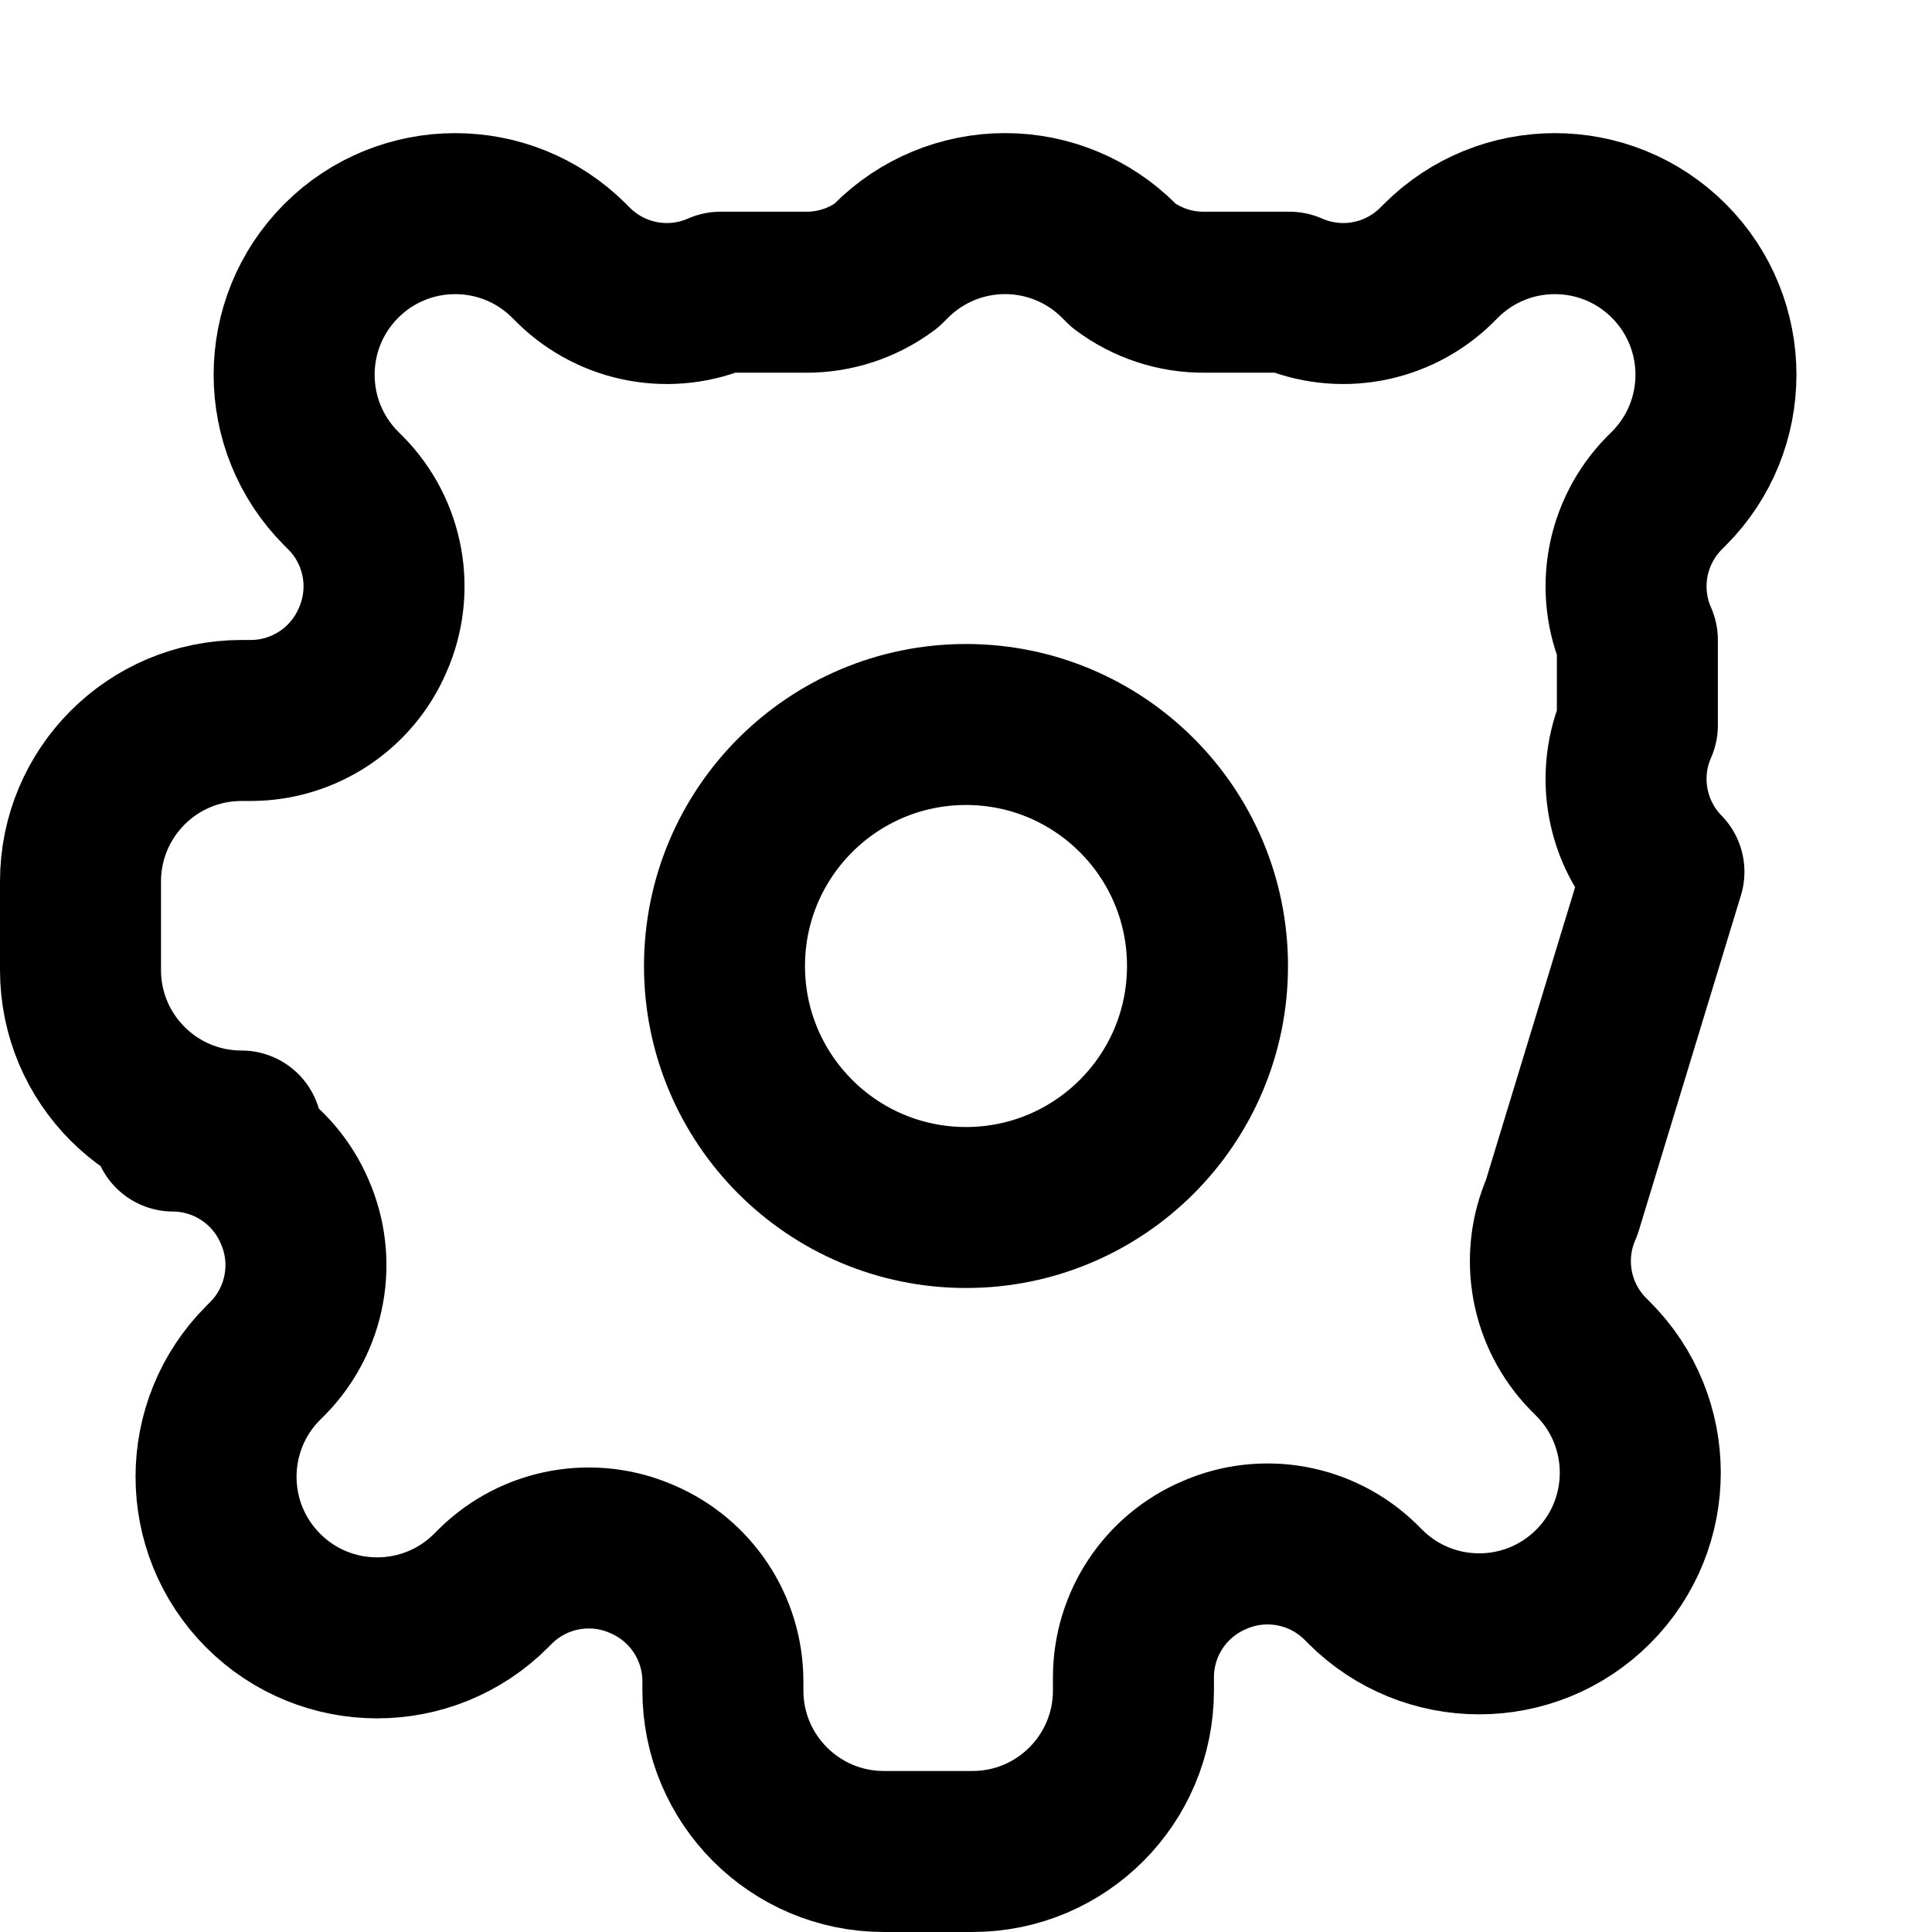
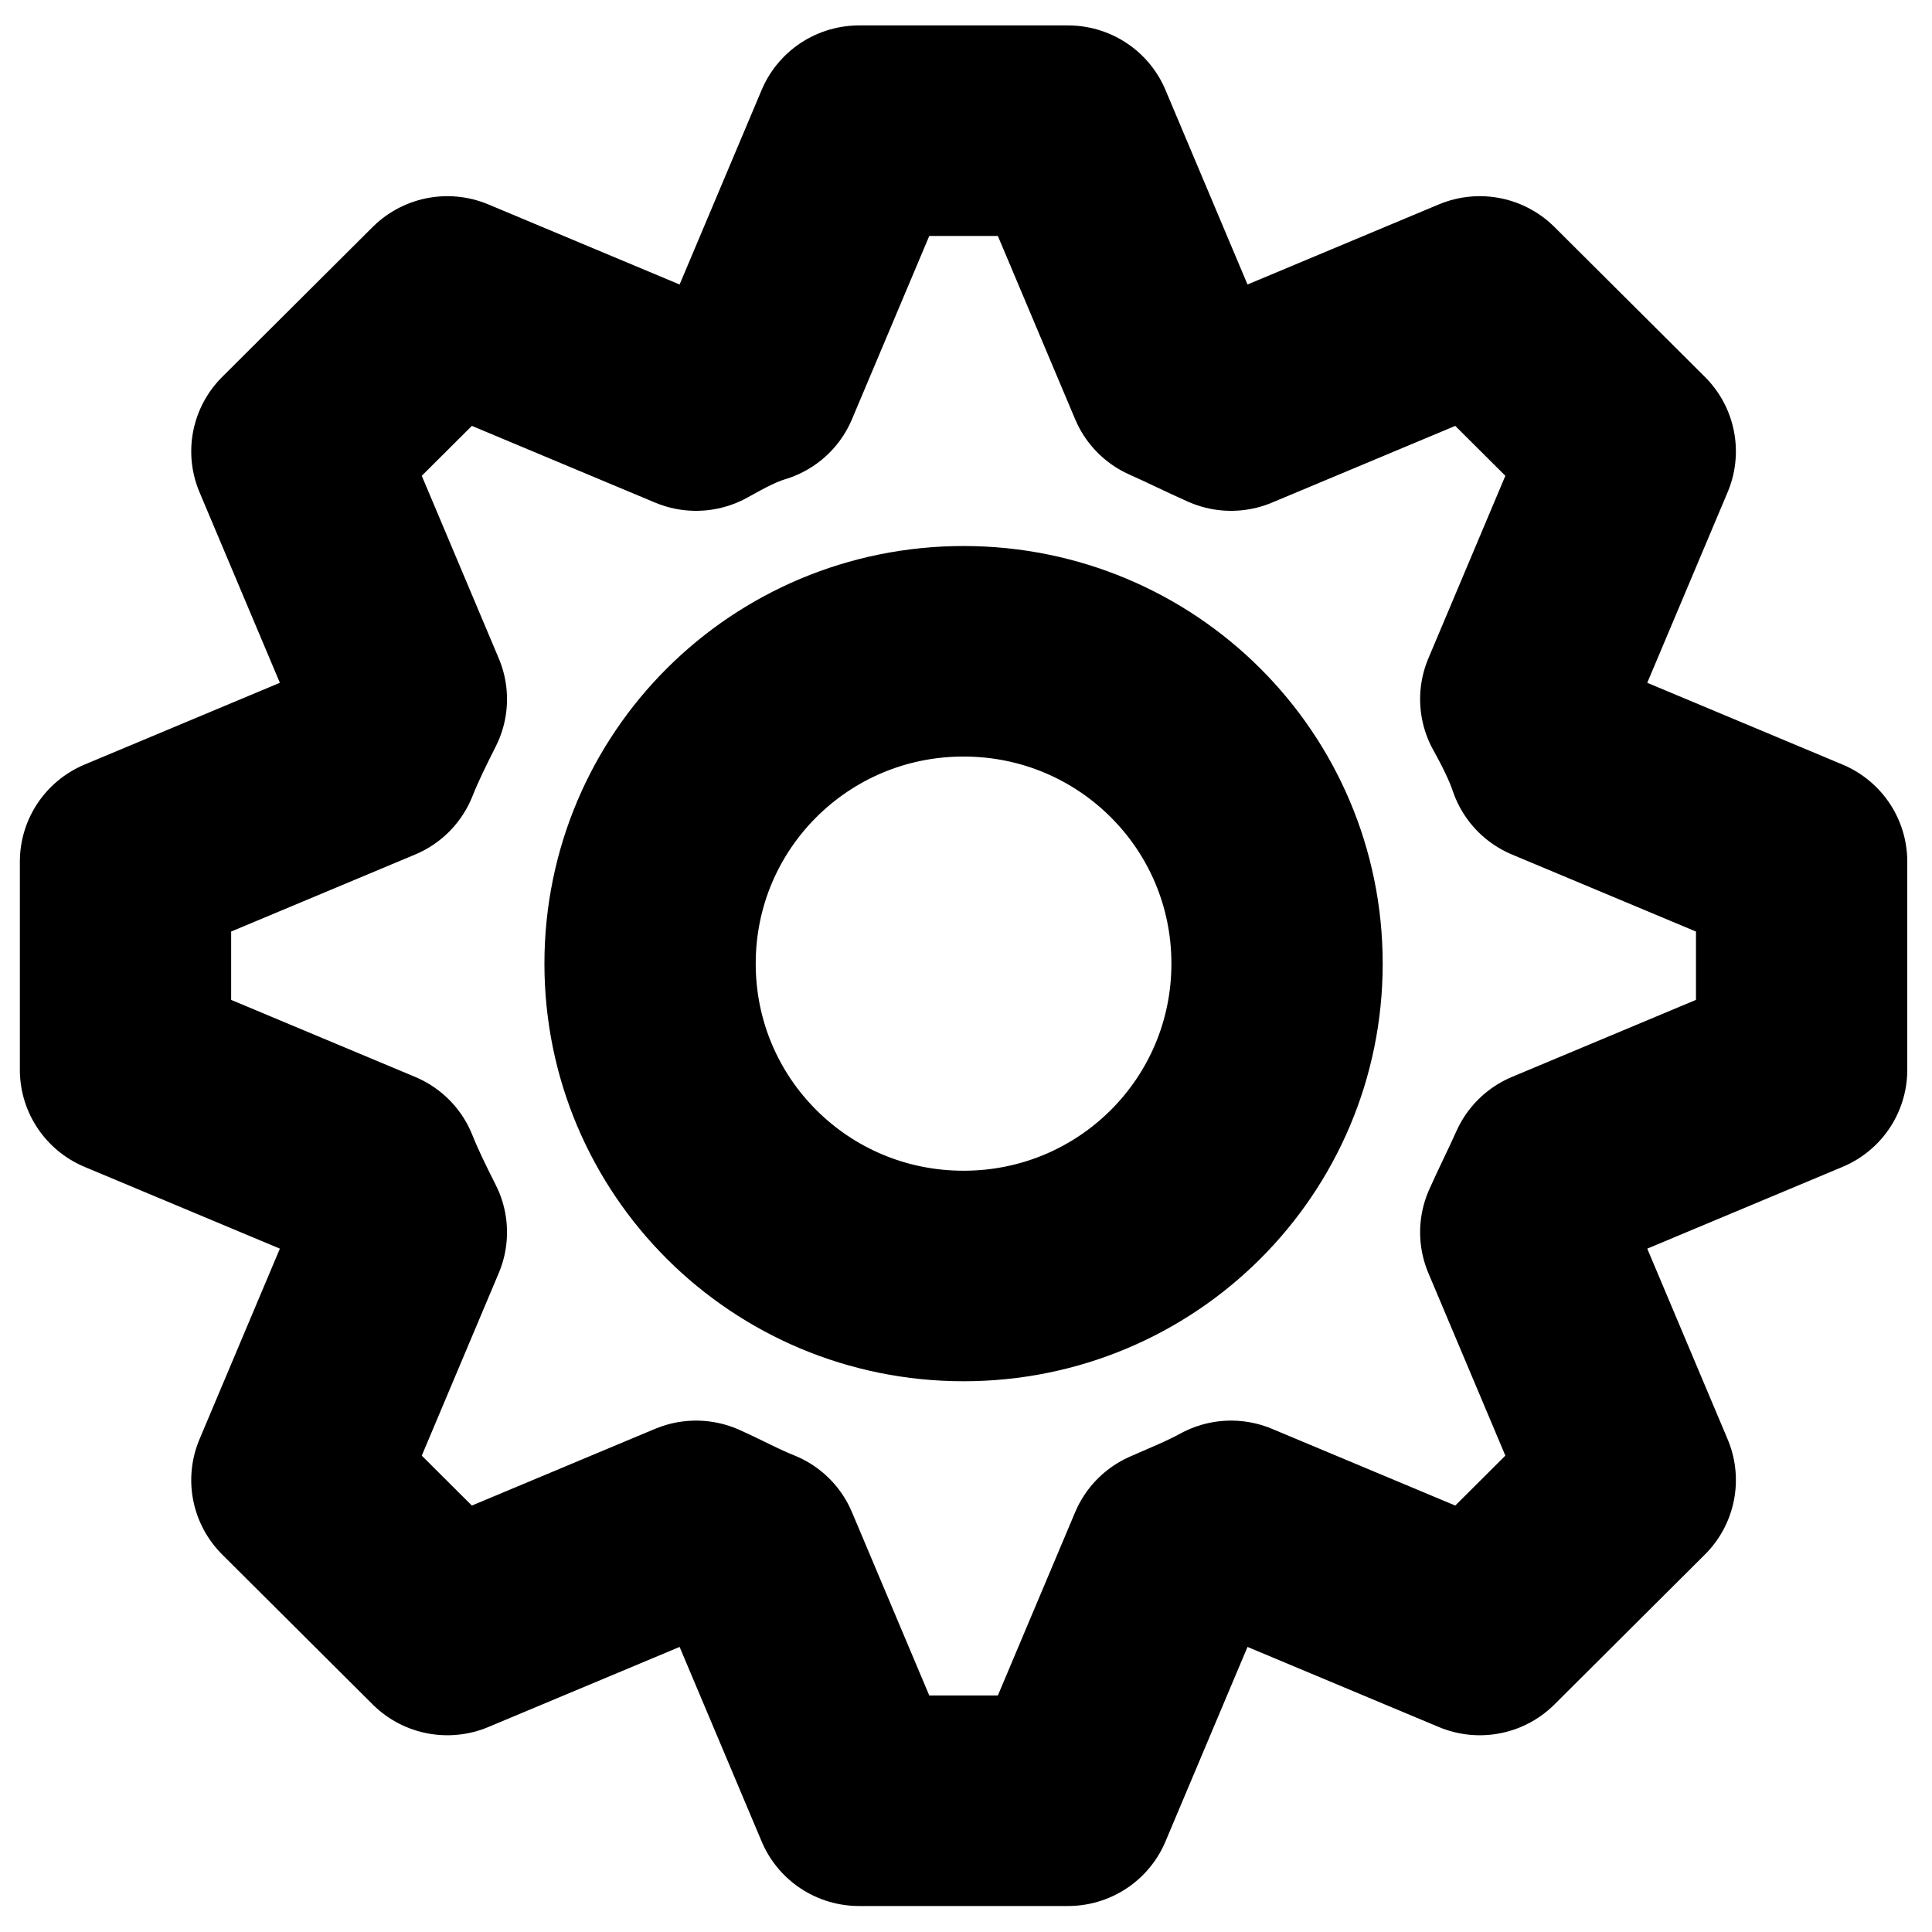
- <svg xmlns="http://www.w3.org/2000/svg" width="100" height="100" viewBox="0 0 24 24" fill="none" stroke="currentColor" stroke-width="2" stroke-linecap="round" stroke-linejoin="round">
-   <circle cx="12" cy="12" r="3" />
-   <path d="M19.4 15a1.65 1.65 0 0 0 .33 1.82l.06.06a2 2 0 0 1-2.83 2.83l-.06-.06a1.65 1.65 0 0 0-1.82-.33 1.65 1.65 0 0 0-1 1.51V21a2 2 0 0 1-2 2h-1.1a2 2 0 0 1-2-2v-.12a1.65 1.65 0 0 0-1-1.51 1.65 1.65 0 0 0-1.82.33l-.06.06a2 2 0 0 1-2.83-2.83l.06-.06a1.65 1.65 0 0 0 .33-1.82 1.65 1.65 0 0 0-1.51-1H3a2 2 0 0 1-2-2v-1.1a2 2 0 0 1 2-2h.12a1.65 1.65 0 0 0 1.51-1 1.65 1.65 0 0 0-.33-1.82l-.06-.06a2 2 0 0 1 2.83-2.83l.06.06a1.65 1.65 0 0 0 1.82.33h1.06a1.65 1.65 0 0 0 1-.33l.06-.06a2 2 0 0 1 2.83 0l.06.06a1.65 1.65 0 0 0 1 .33h1.06a1.65 1.65 0 0 0 1.82-.33l.06-.06a2 2 0 0 1 2.83 2.83l-.06.06a1.65 1.65 0 0 0-.33 1.82v1.06a1.65 1.65 0 0 0 .33 1.82z" />
+ <svg xmlns="http://www.w3.org/2000/svg" width="100" height="100" viewBox="0 0 24 24" fill="none" stroke="currentColor" stroke-width="2" stroke-linecap="round" stroke-linejoin="round" version="1.1" id="svg1">
+   <defs id="defs1" />
+   <g id="SVGRepo_bgCarrier" stroke-width="0" transform="matrix(0.24,0,0,0.24,19.92,3.84)" />
+   <g id="SVGRepo_tracerCarrier" stroke-linecap="round" stroke-linejoin="round" transform="matrix(0.24,0,0,0.24,19.92,3.84)" />
+   <g id="SVGRepo_bgCarrier-2" stroke-width="0" transform="matrix(0.24,0,0,0.24,9.84,5.28)" />
+   <g id="SVGRepo_tracerCarrier-9" stroke-linecap="round" stroke-linejoin="round" transform="matrix(0.24,0,0,0.24,9.84,5.28)" />
+   <g id="SVGRepo_iconCarrier-1" transform="matrix(2.596178,0,0,2.586787,1.585008,1.623466)" style="stroke-width:1.011;stroke-dasharray:none">
+     <path d="M 3.5,0 3,1.19 C 2.9,1.22 2.81,1.27 2.72,1.32 L 1.53,0.82 0.81,1.54 1.31,2.73 C 1.26,2.83 1.22,2.91 1.18,3.01 l -1.19,0.5 v 1 l 1.19,0.5 c 0.04,0.1 0.08,0.18 0.13,0.28 L 0.81,6.48 1.53,7.2 2.72,6.7 C 2.81,6.74 2.9,6.79 3,6.83 l 0.5,1.19 h 1 L 5,6.83 C 5.09,6.79 5.19,6.75 5.28,6.7 L 6.47,7.2 7.19,6.48 6.69,5.29 C 6.73,5.2 6.78,5.1 6.82,5.01 l 1.19,-0.5 v -1 L 6.82,3.01 C 6.79,2.92 6.74,2.82 6.69,2.73 L 7.19,1.54 6.47,0.82 5.28,1.32 C 5.19,1.28 5.09,1.23 5,1.19 L 4.5,0 Z M 4,2.5 C 4.83,2.5 5.5,3.17 5.5,4 5.5,4.83 4.83,5.5 4,5.5 3.17,5.5 2.5,4.83 2.5,4 2.5,3.17 3.17,2.5 4,2.5 Z" id="path1-2" style="stroke-width:1.011;stroke-dasharray:none" />
+   </g>
</svg>
